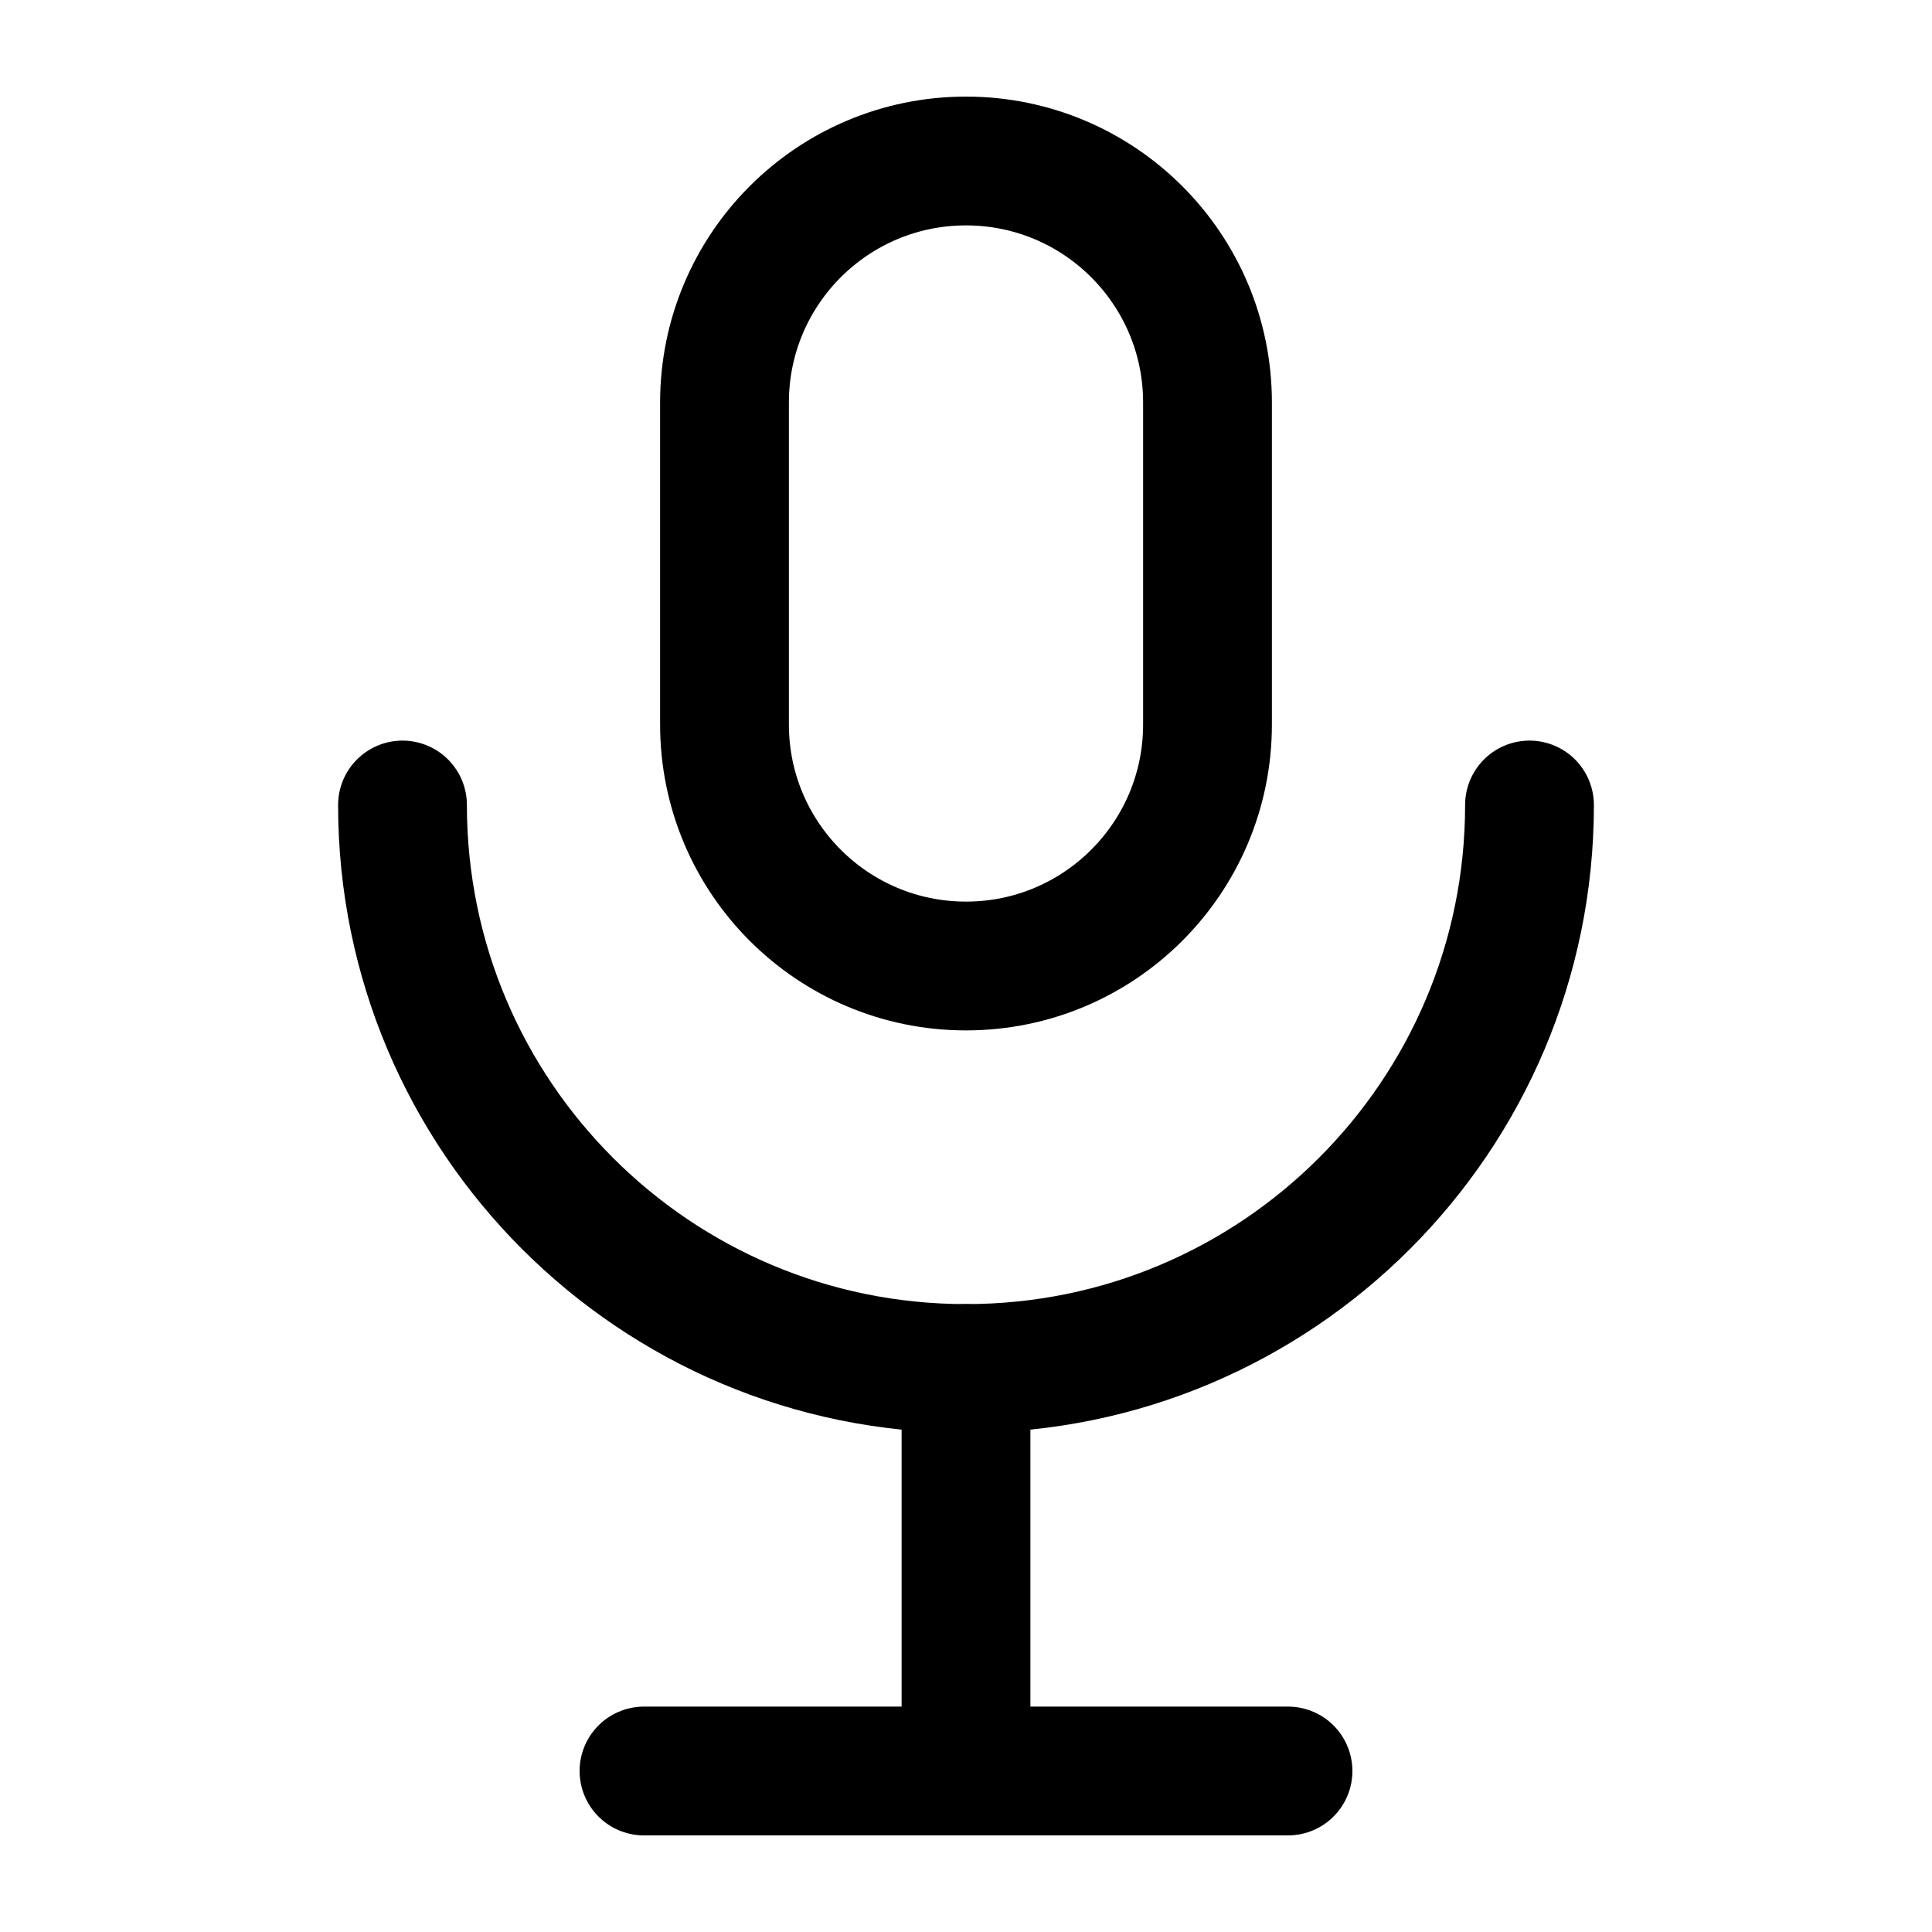
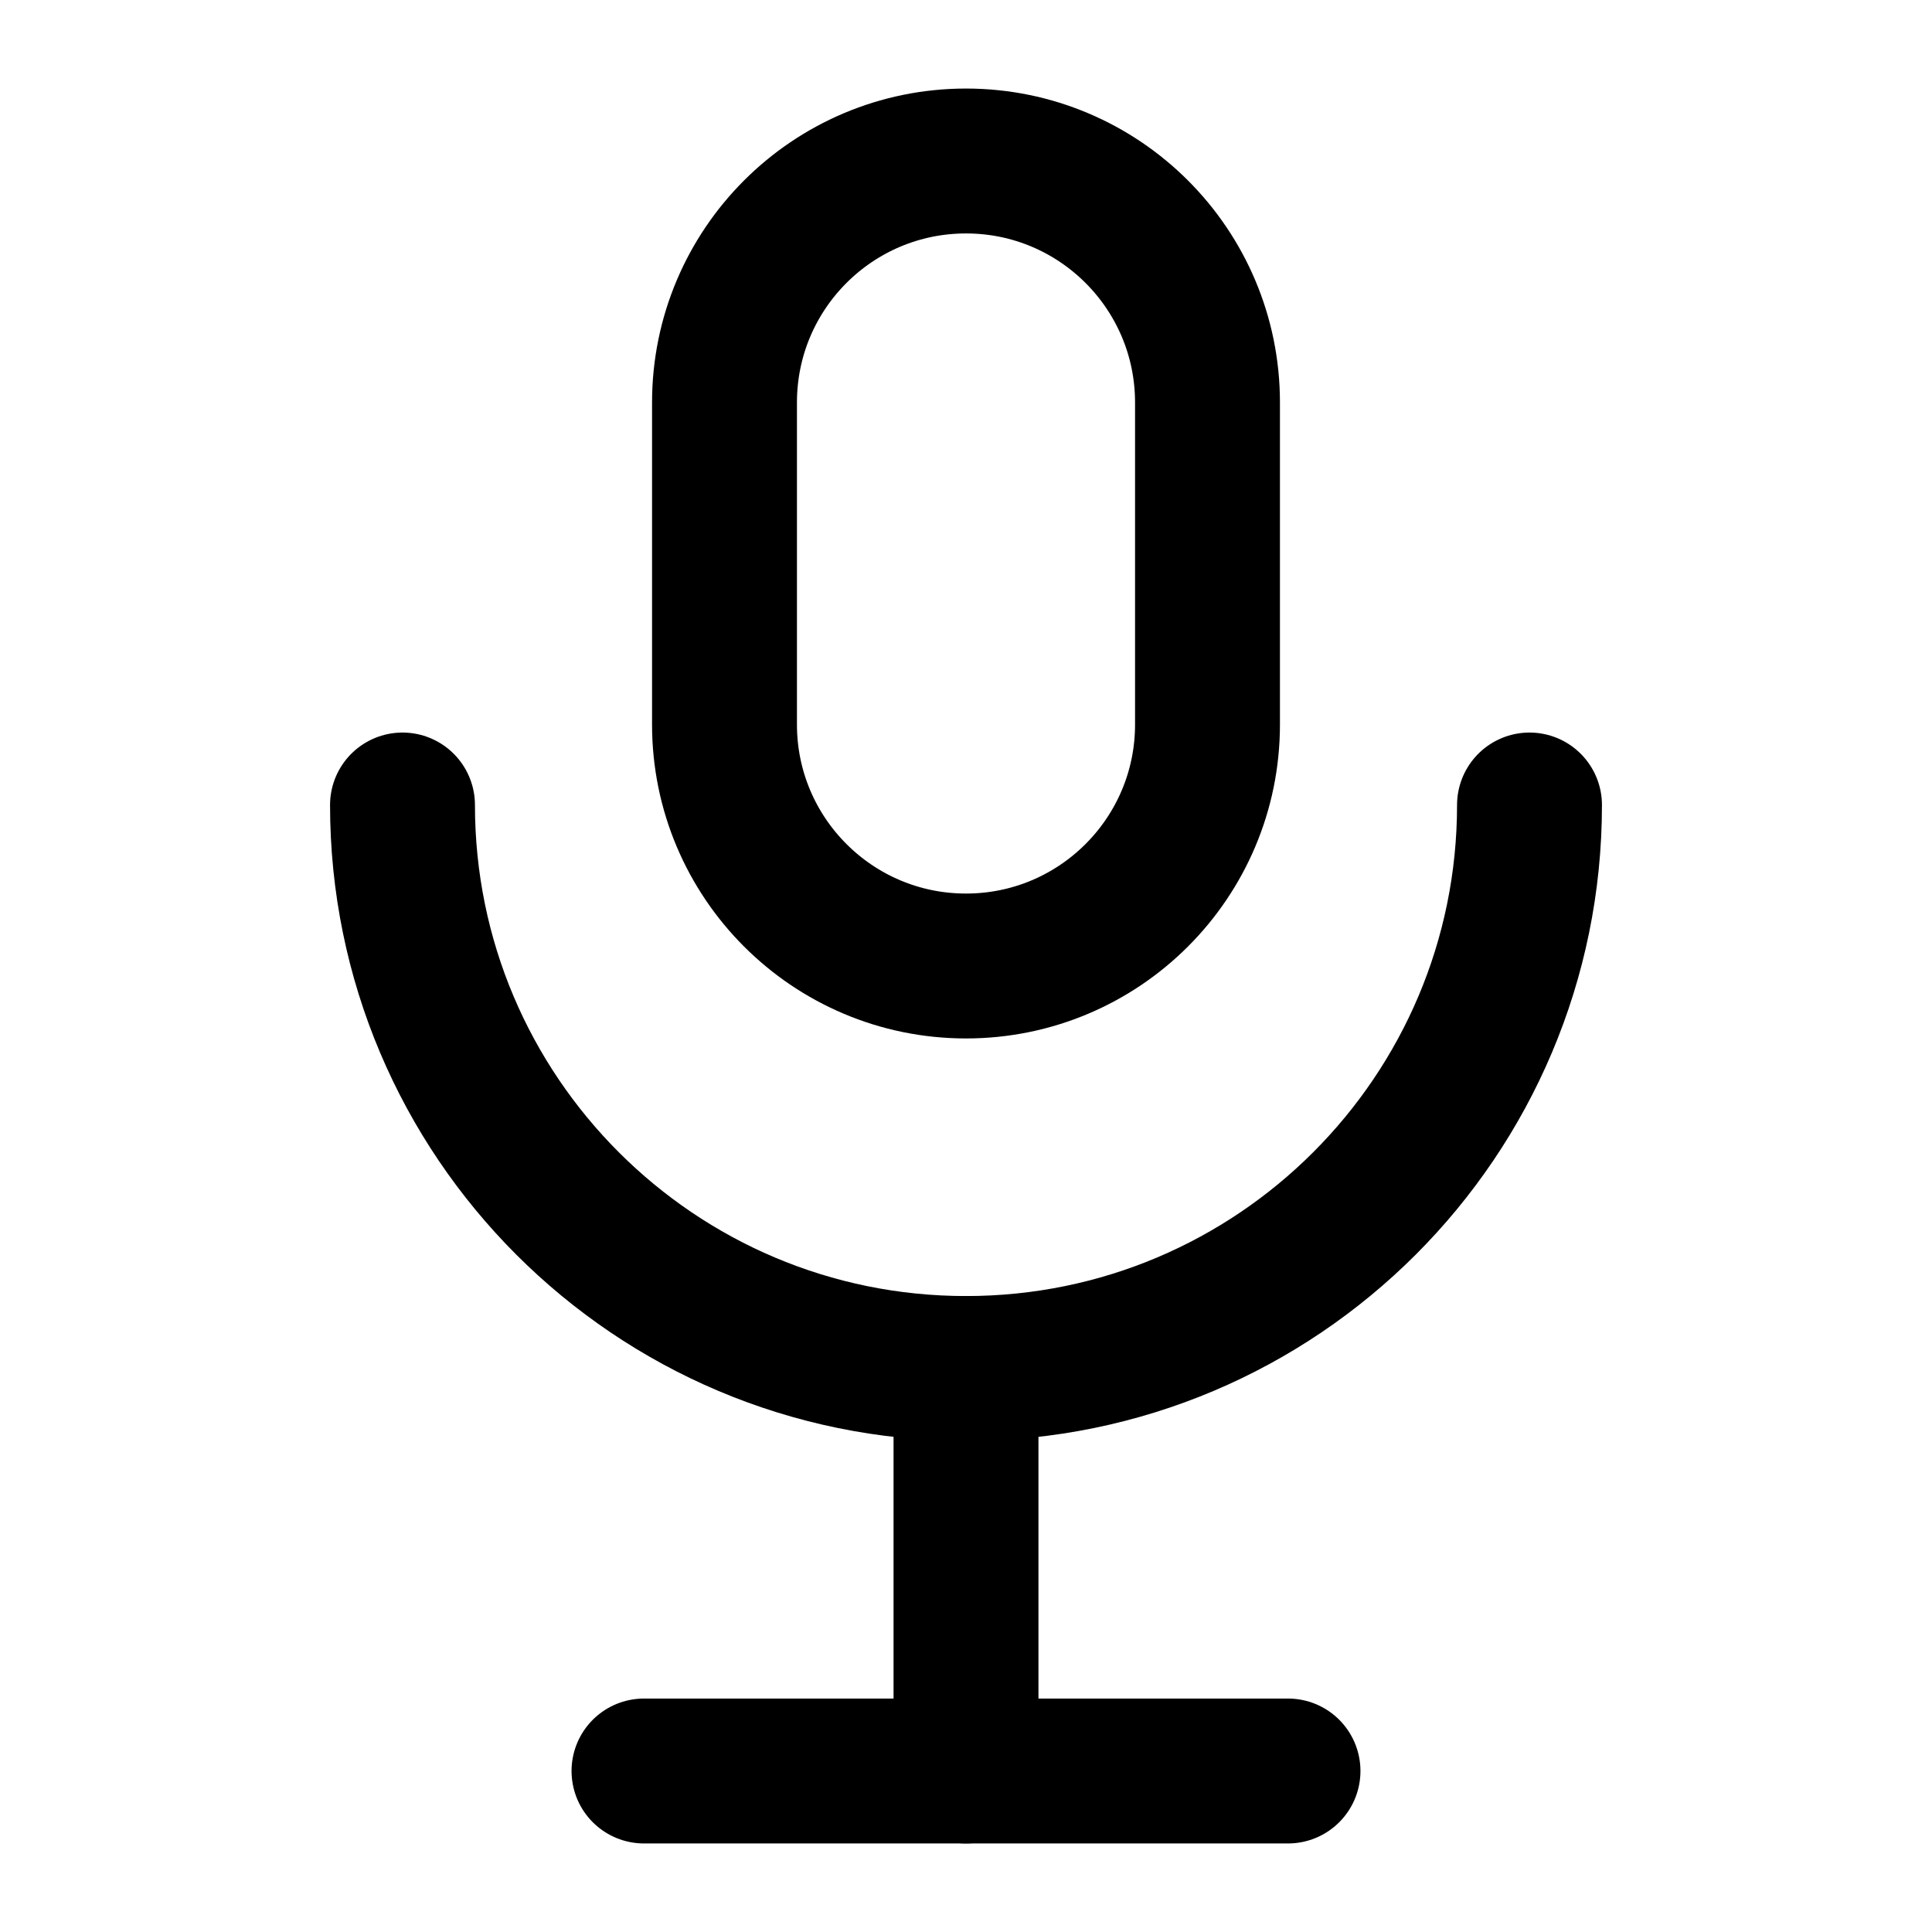
- <svg xmlns="http://www.w3.org/2000/svg" viewBox="0 0 24 24" fill="none" stroke="currentColor" stroke-width="1.6" stroke-linecap="round" stroke-linejoin="round">
+ <svg xmlns="http://www.w3.org/2000/svg" viewBox="0 0 24 24" fill="none" stroke="currentColor" stroke-width="1.8" stroke-linecap="round" stroke-linejoin="round">
  <rect x="9" y="2" width="6" height="10" rx="3" />
  <path d="M5 10a7 7 0 0014 0" />
  <path d="M12 17v5" />
  <path d="M8 22h8" />
</svg>
